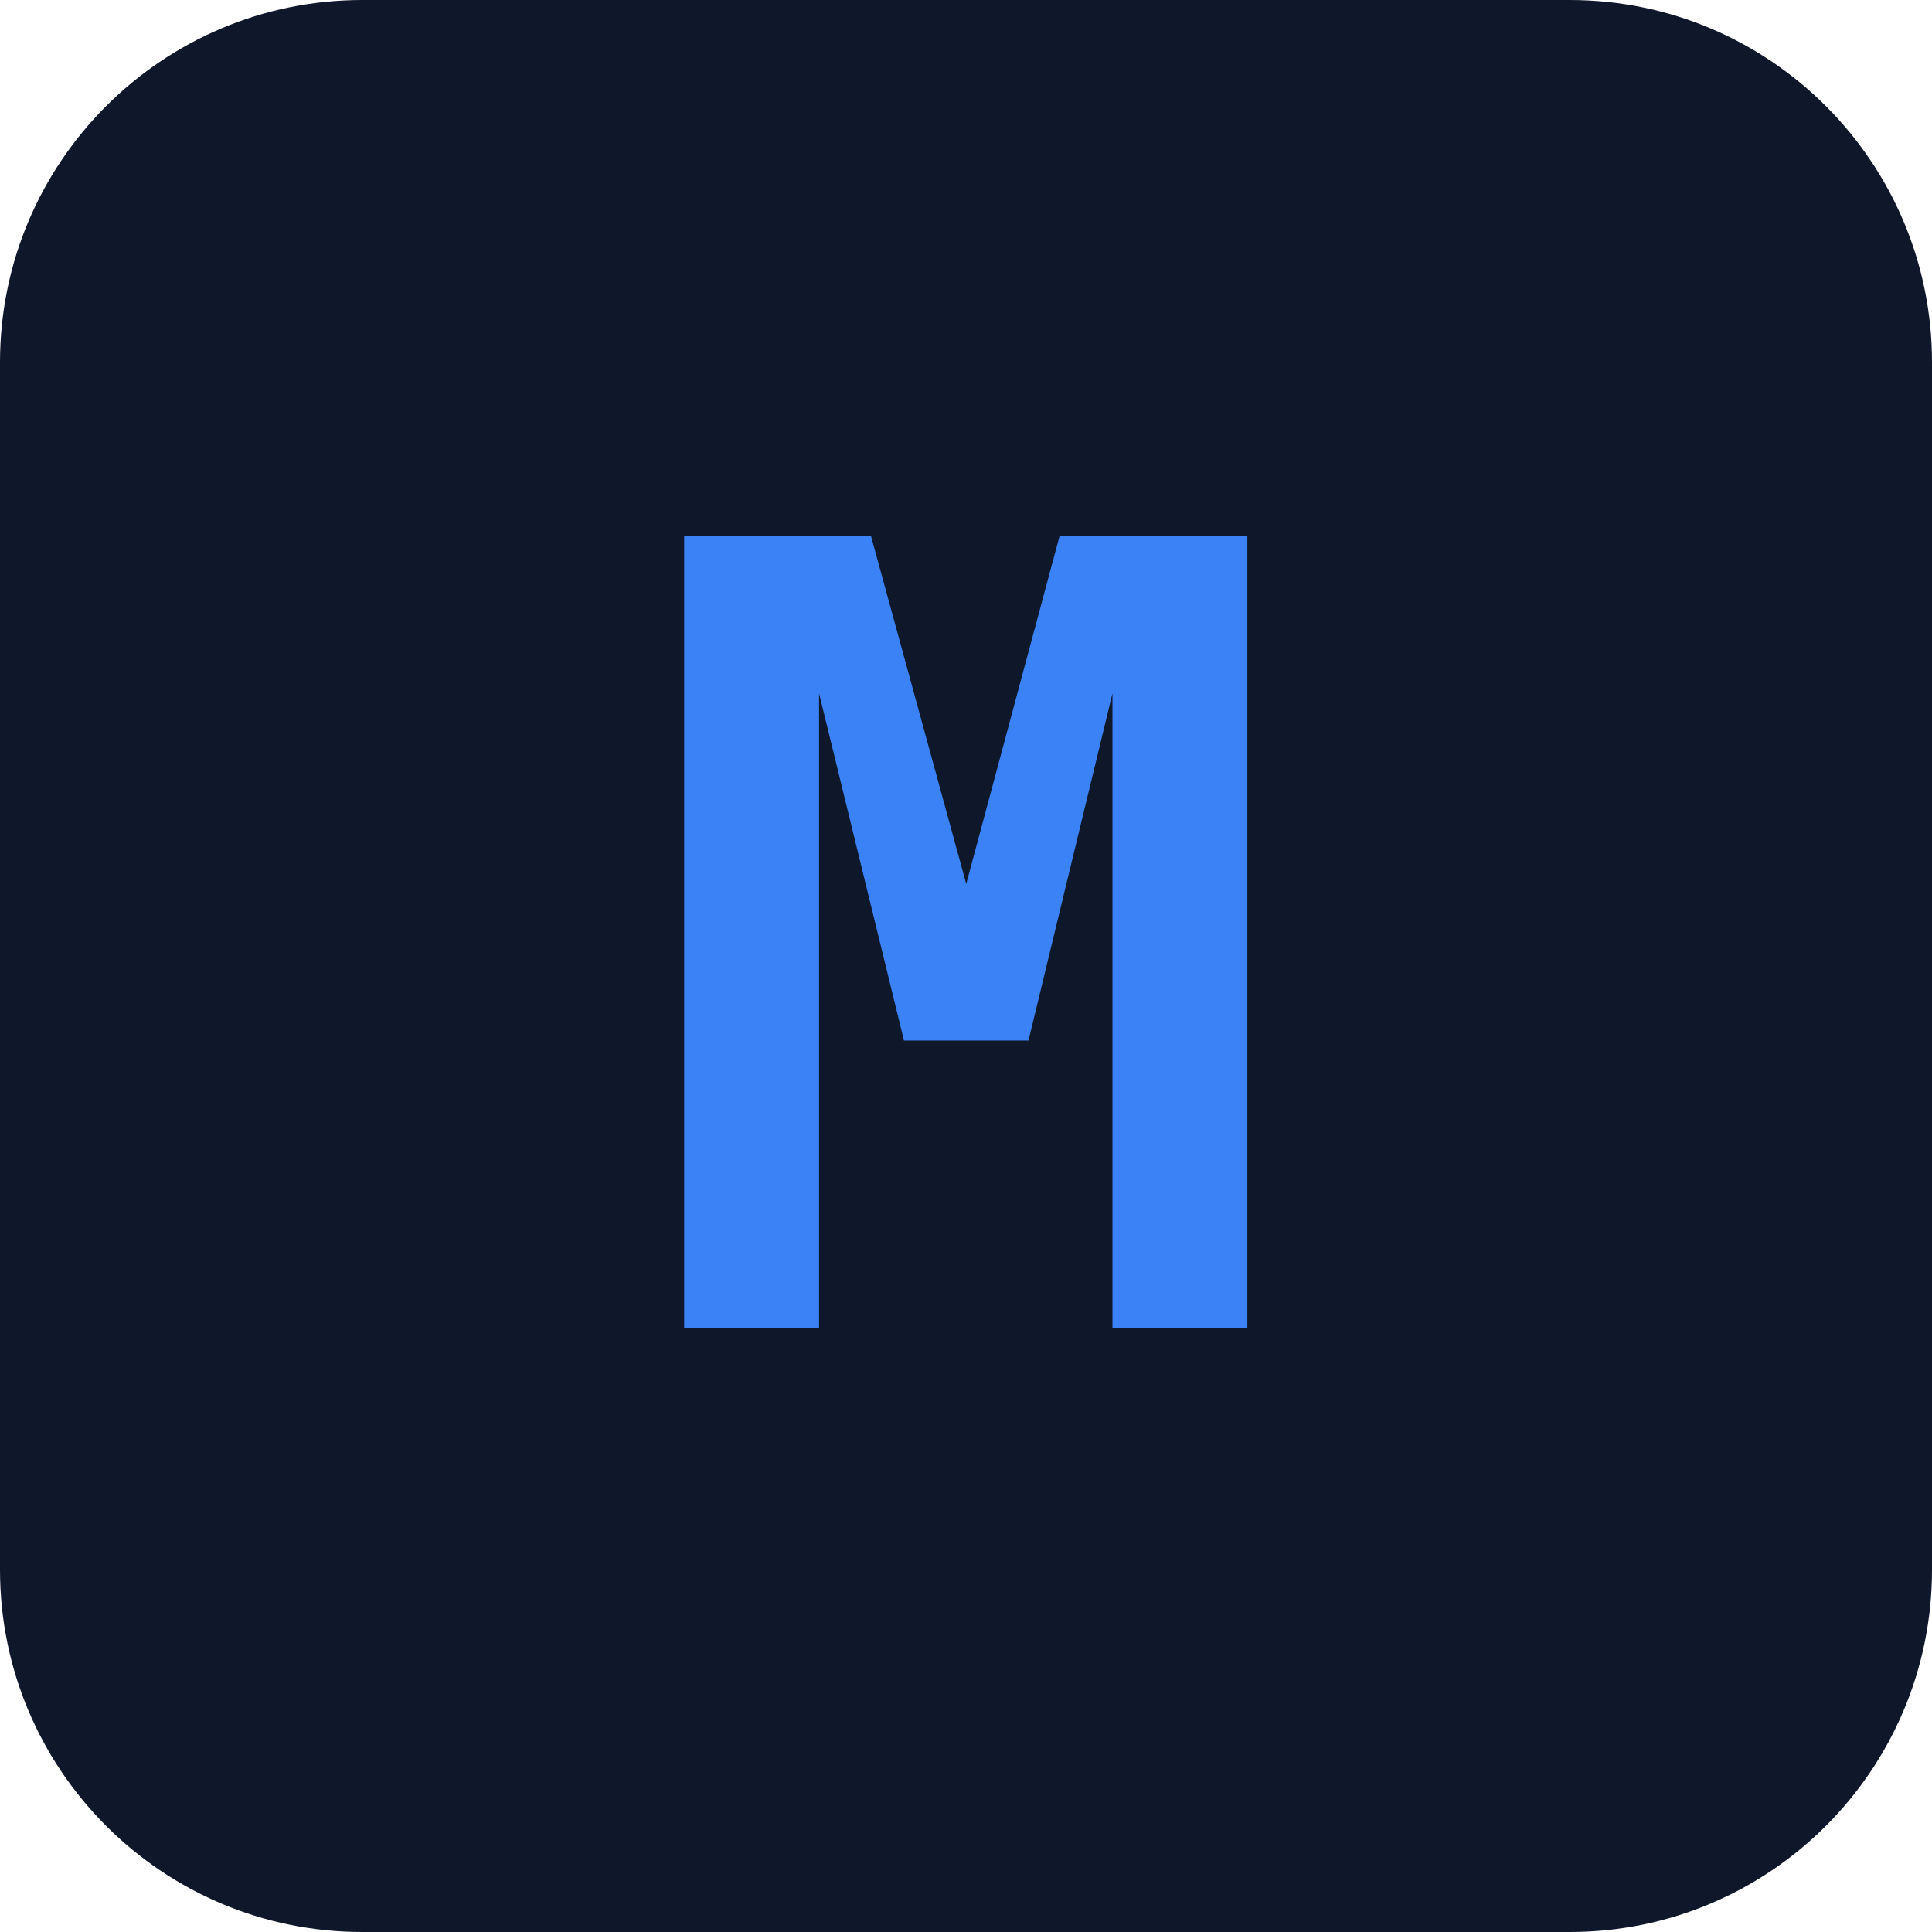
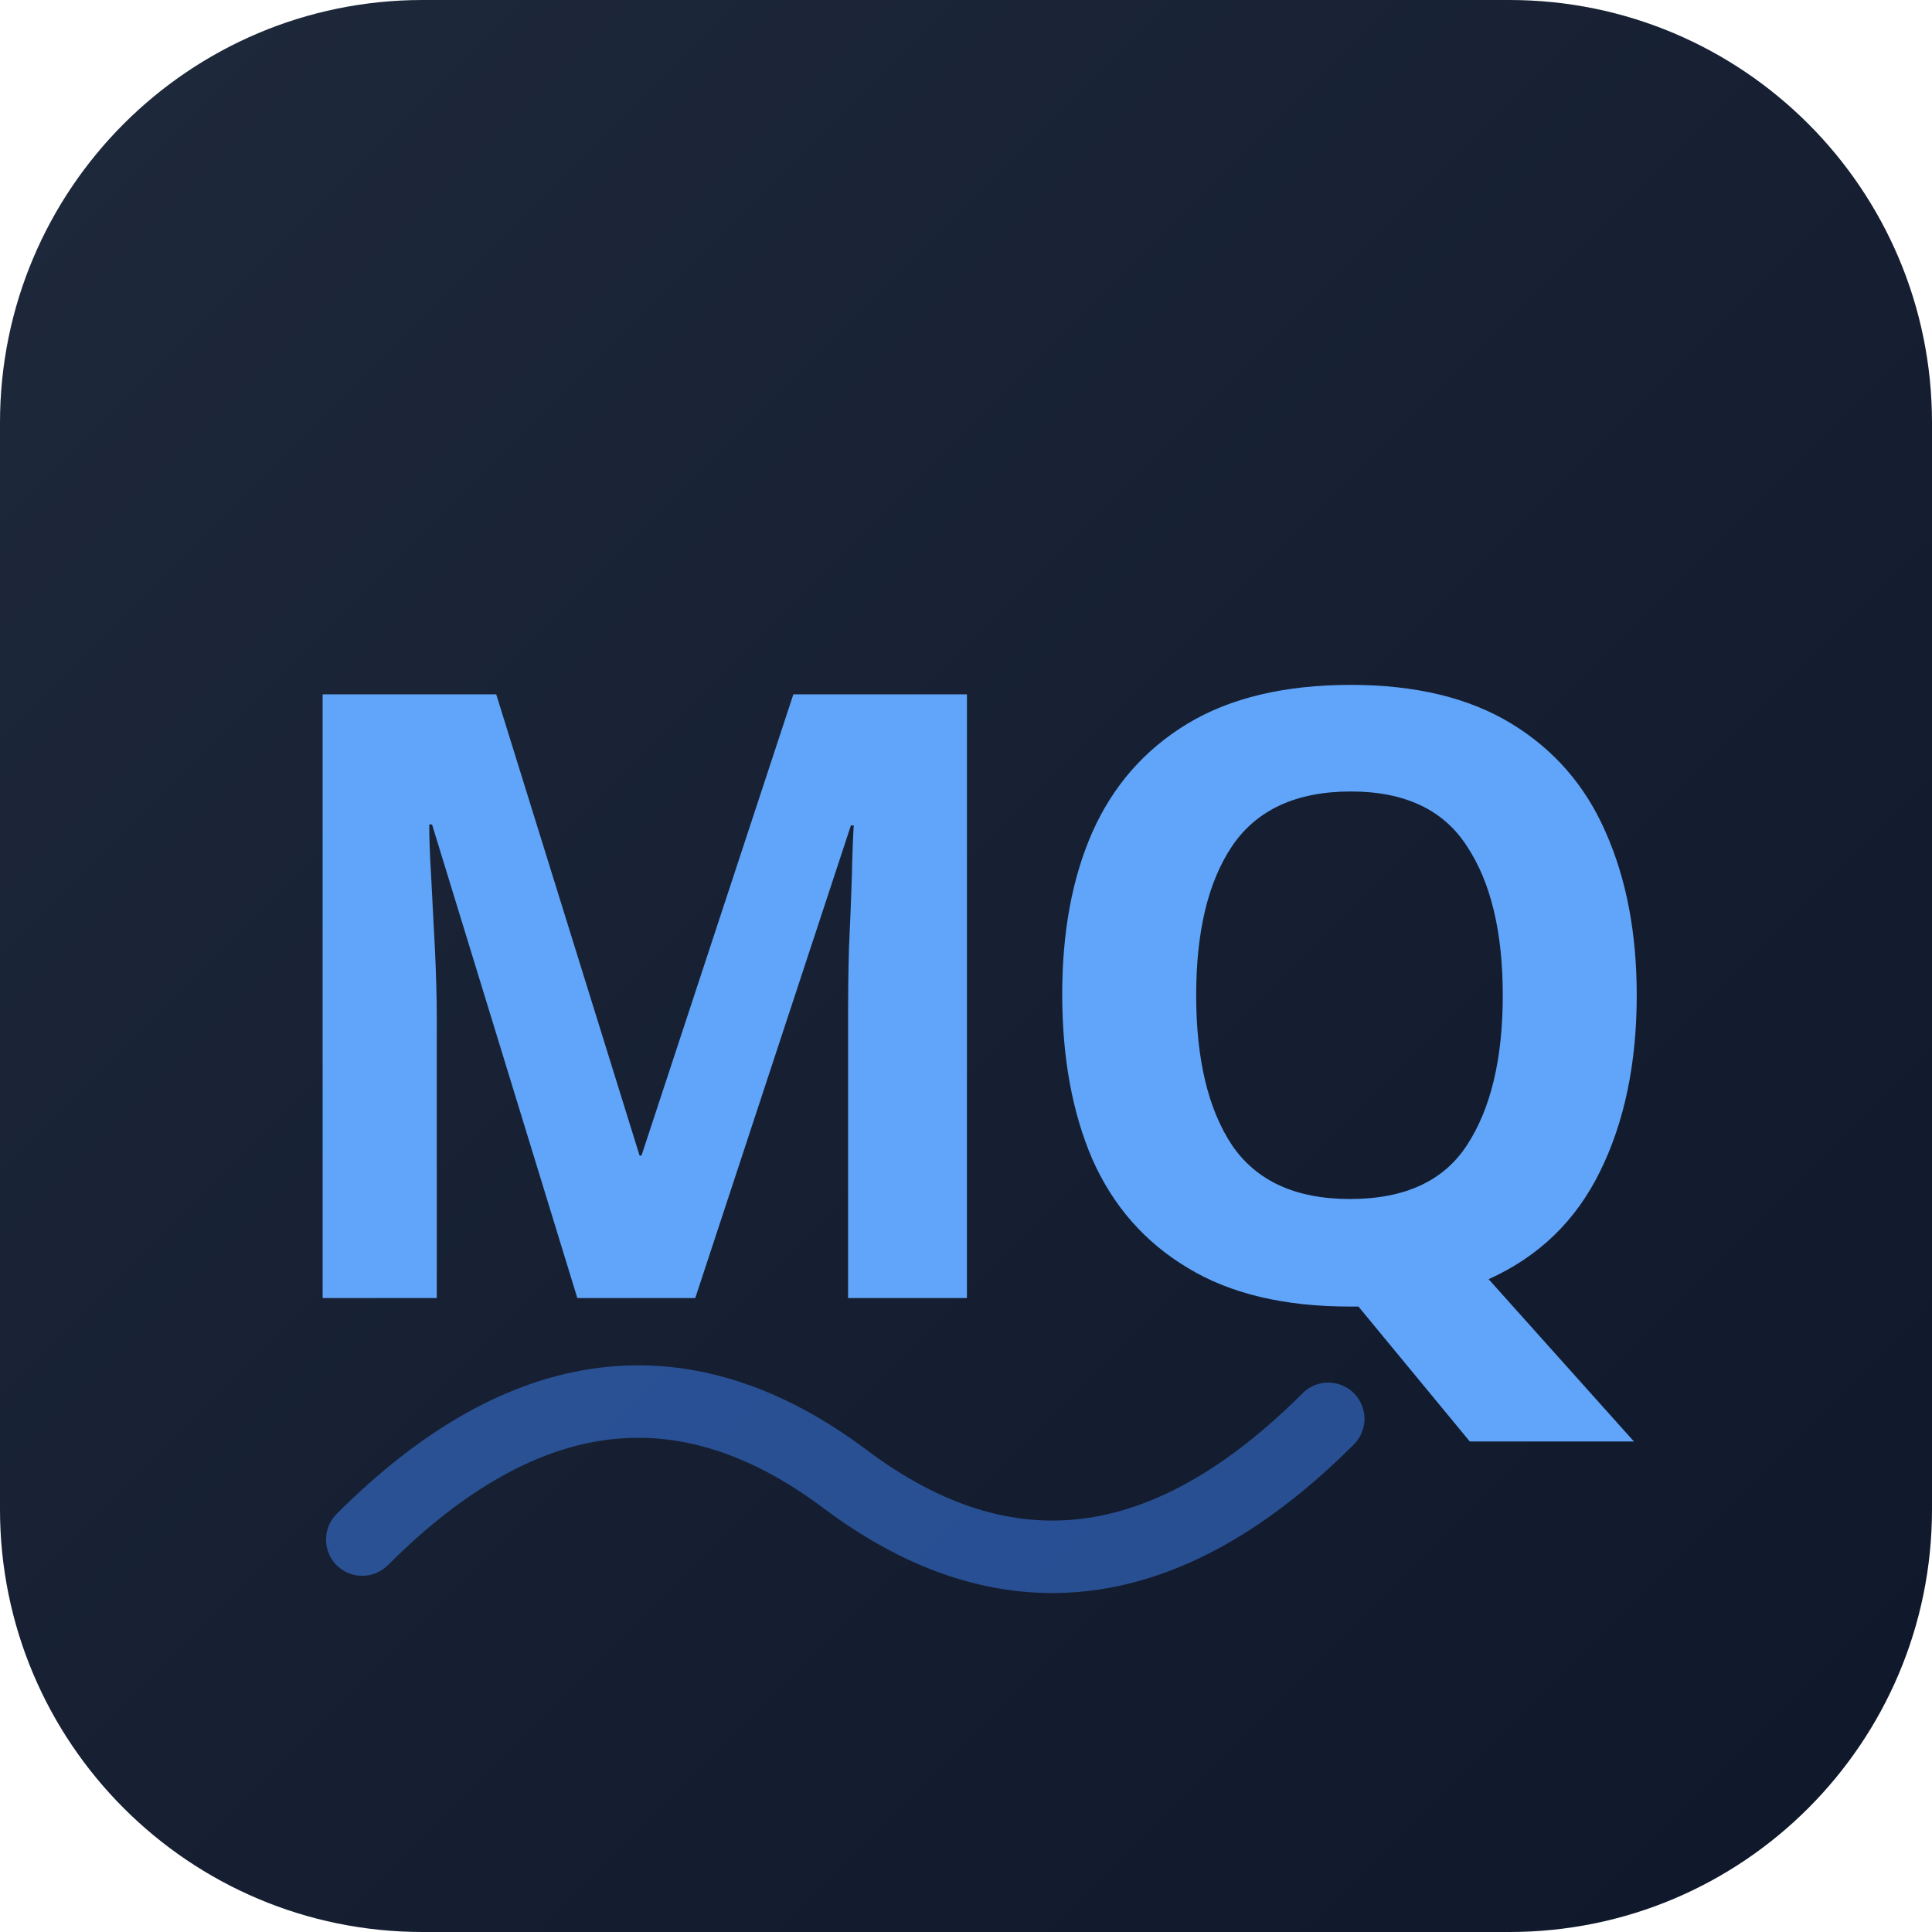
<svg xmlns="http://www.w3.org/2000/svg" viewBox="0 0 32 32">
-   <rect width="32" height="32" rx="6" fill="#0f172a" />
-   <text x="16" y="22" font-family="monospace" font-size="18" font-weight="bold" fill="#3b82f6" text-anchor="middle">M</text>
+   <defs>
+     <linearGradient id="bg" x1="0" y1="0" x2="1" y2="1">
+       <stop offset="0%" stop-color="#1e293b" />
+       <stop offset="100%" stop-color="#0f172a" />
+     </linearGradient>
+   </defs>
+   <rect width="32" height="32" rx="7" fill="url(#bg)" />
+   <text x="16" y="21.5" font-family="system-ui,sans-serif" font-size="14" font-weight="700" fill="#60a5fa" text-anchor="middle" letter-spacing="-0.5">MQ</text>
+   <path d="M6 25.5 q4-4 8-1 q4 3 8-1" fill="none" stroke="#3b82f6" stroke-width="1.2" stroke-linecap="round" opacity="0.5" />
</svg>
